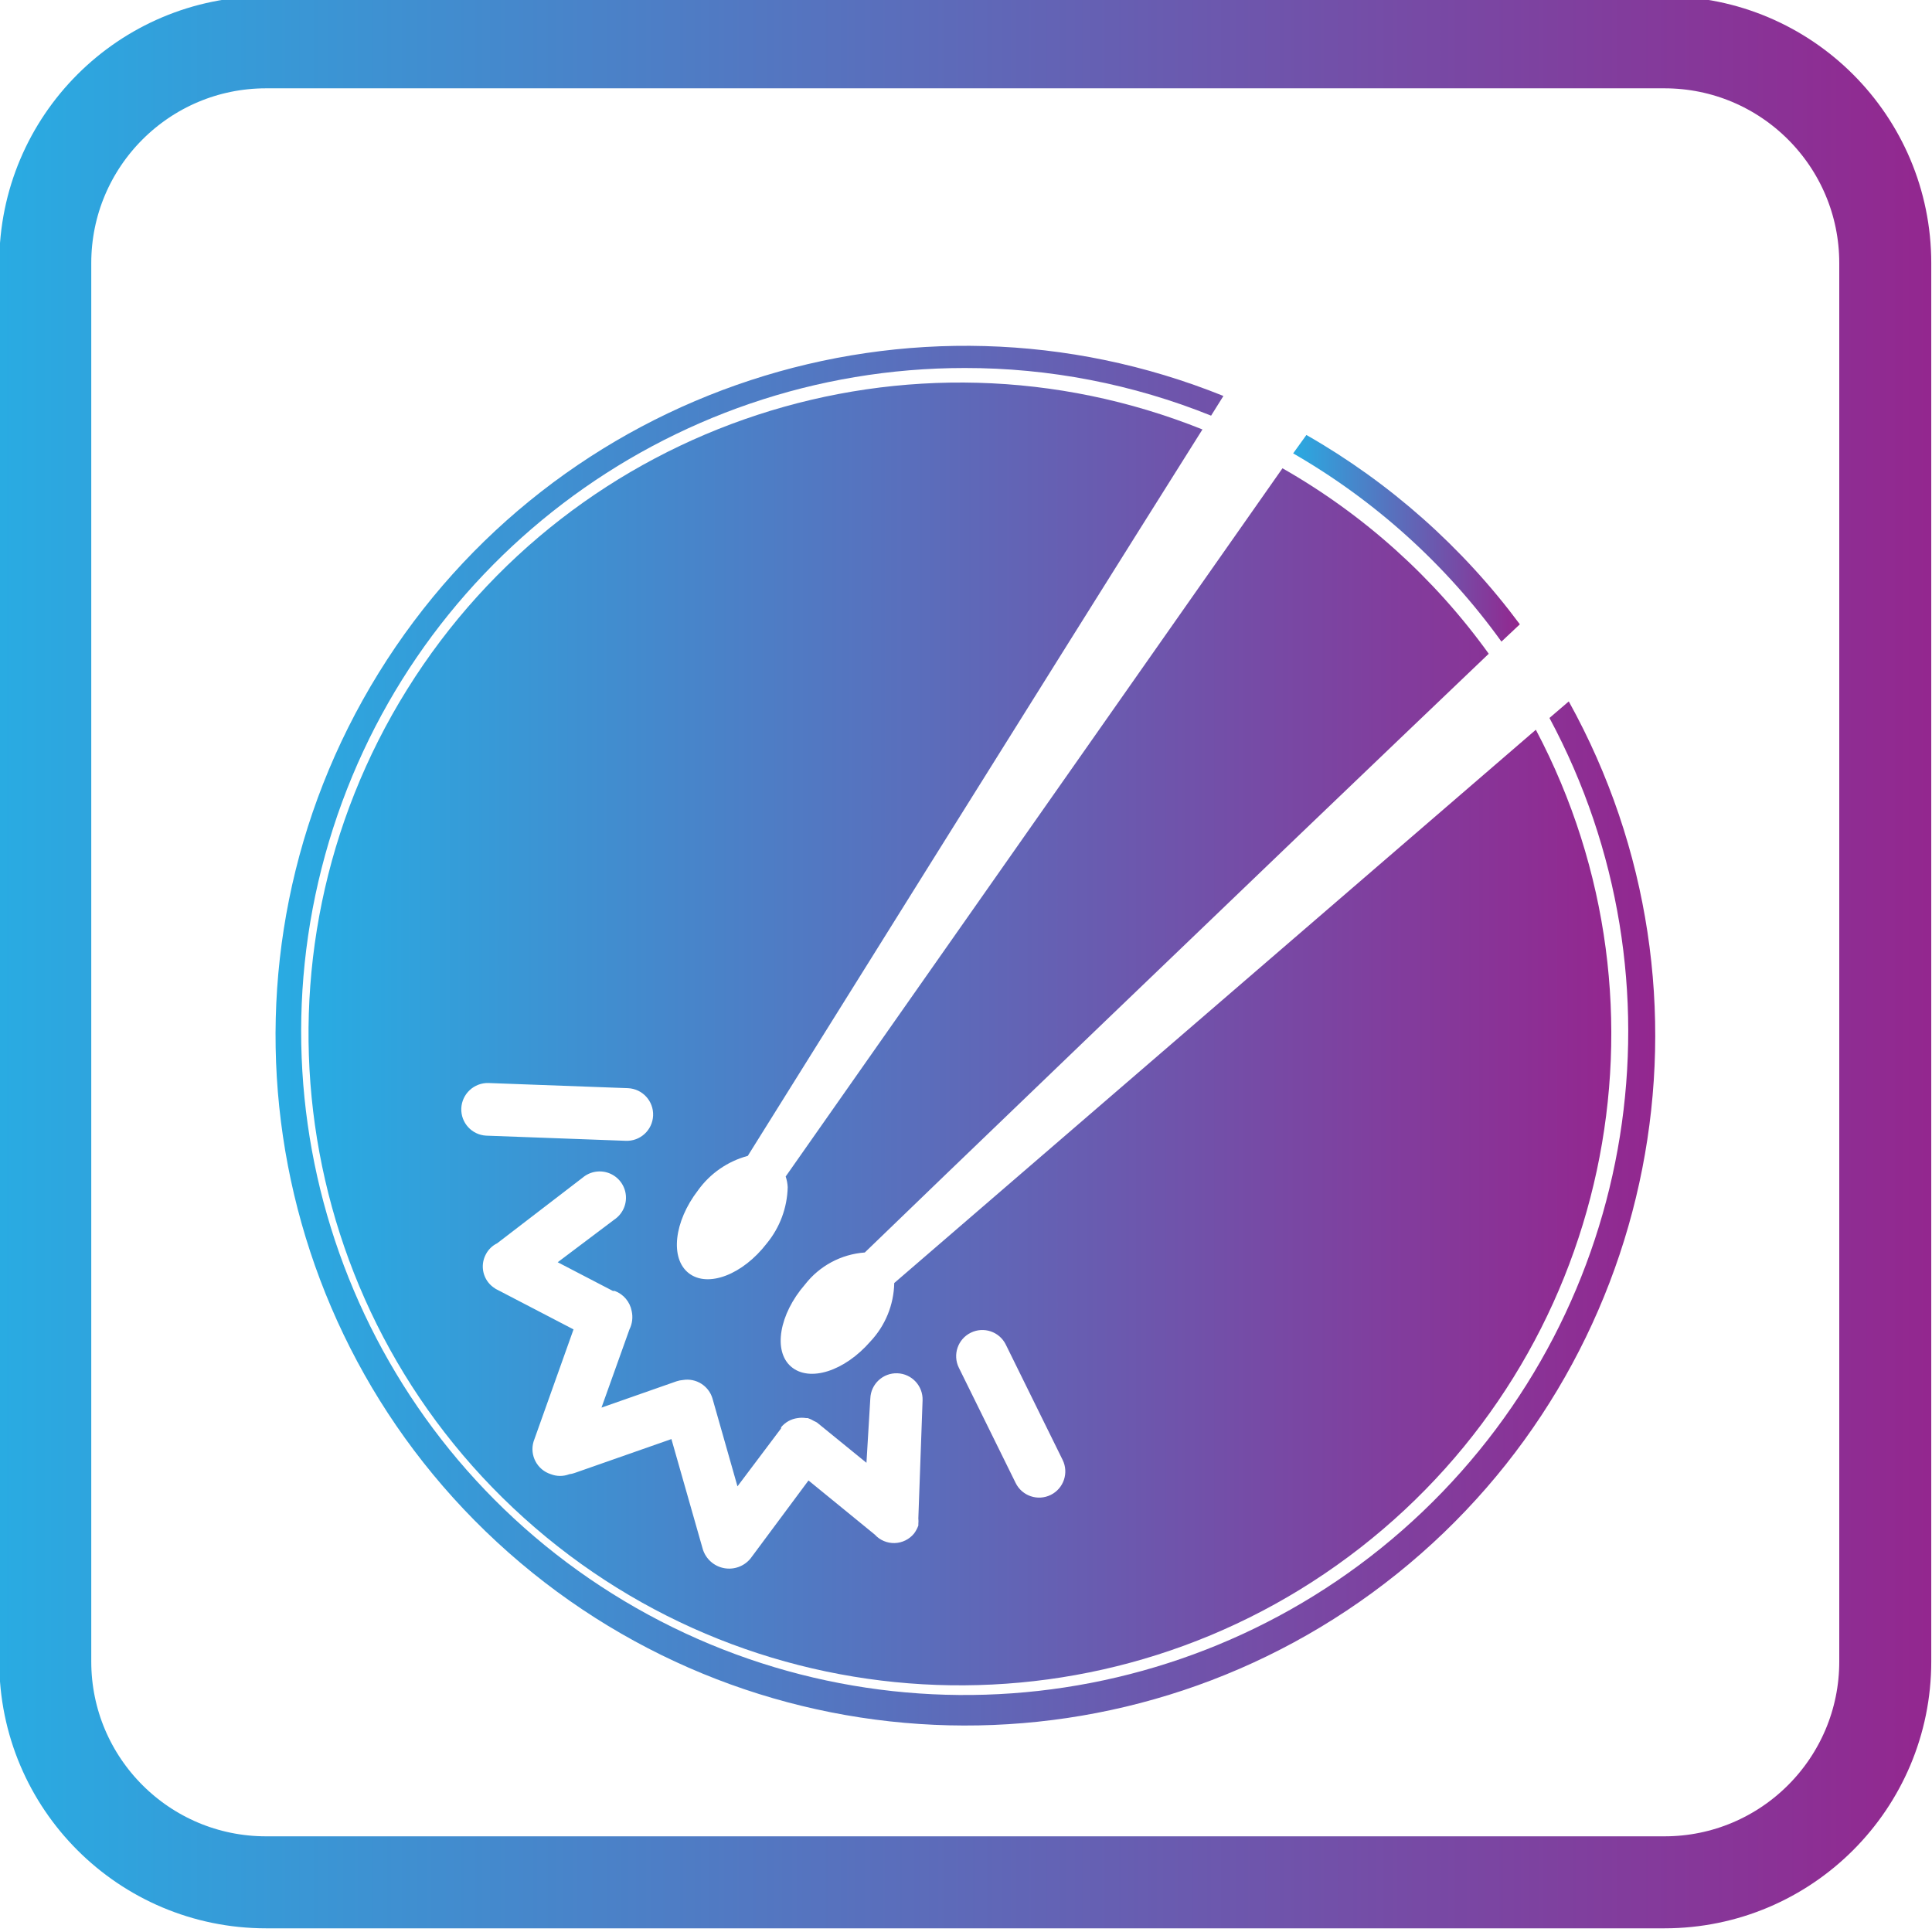
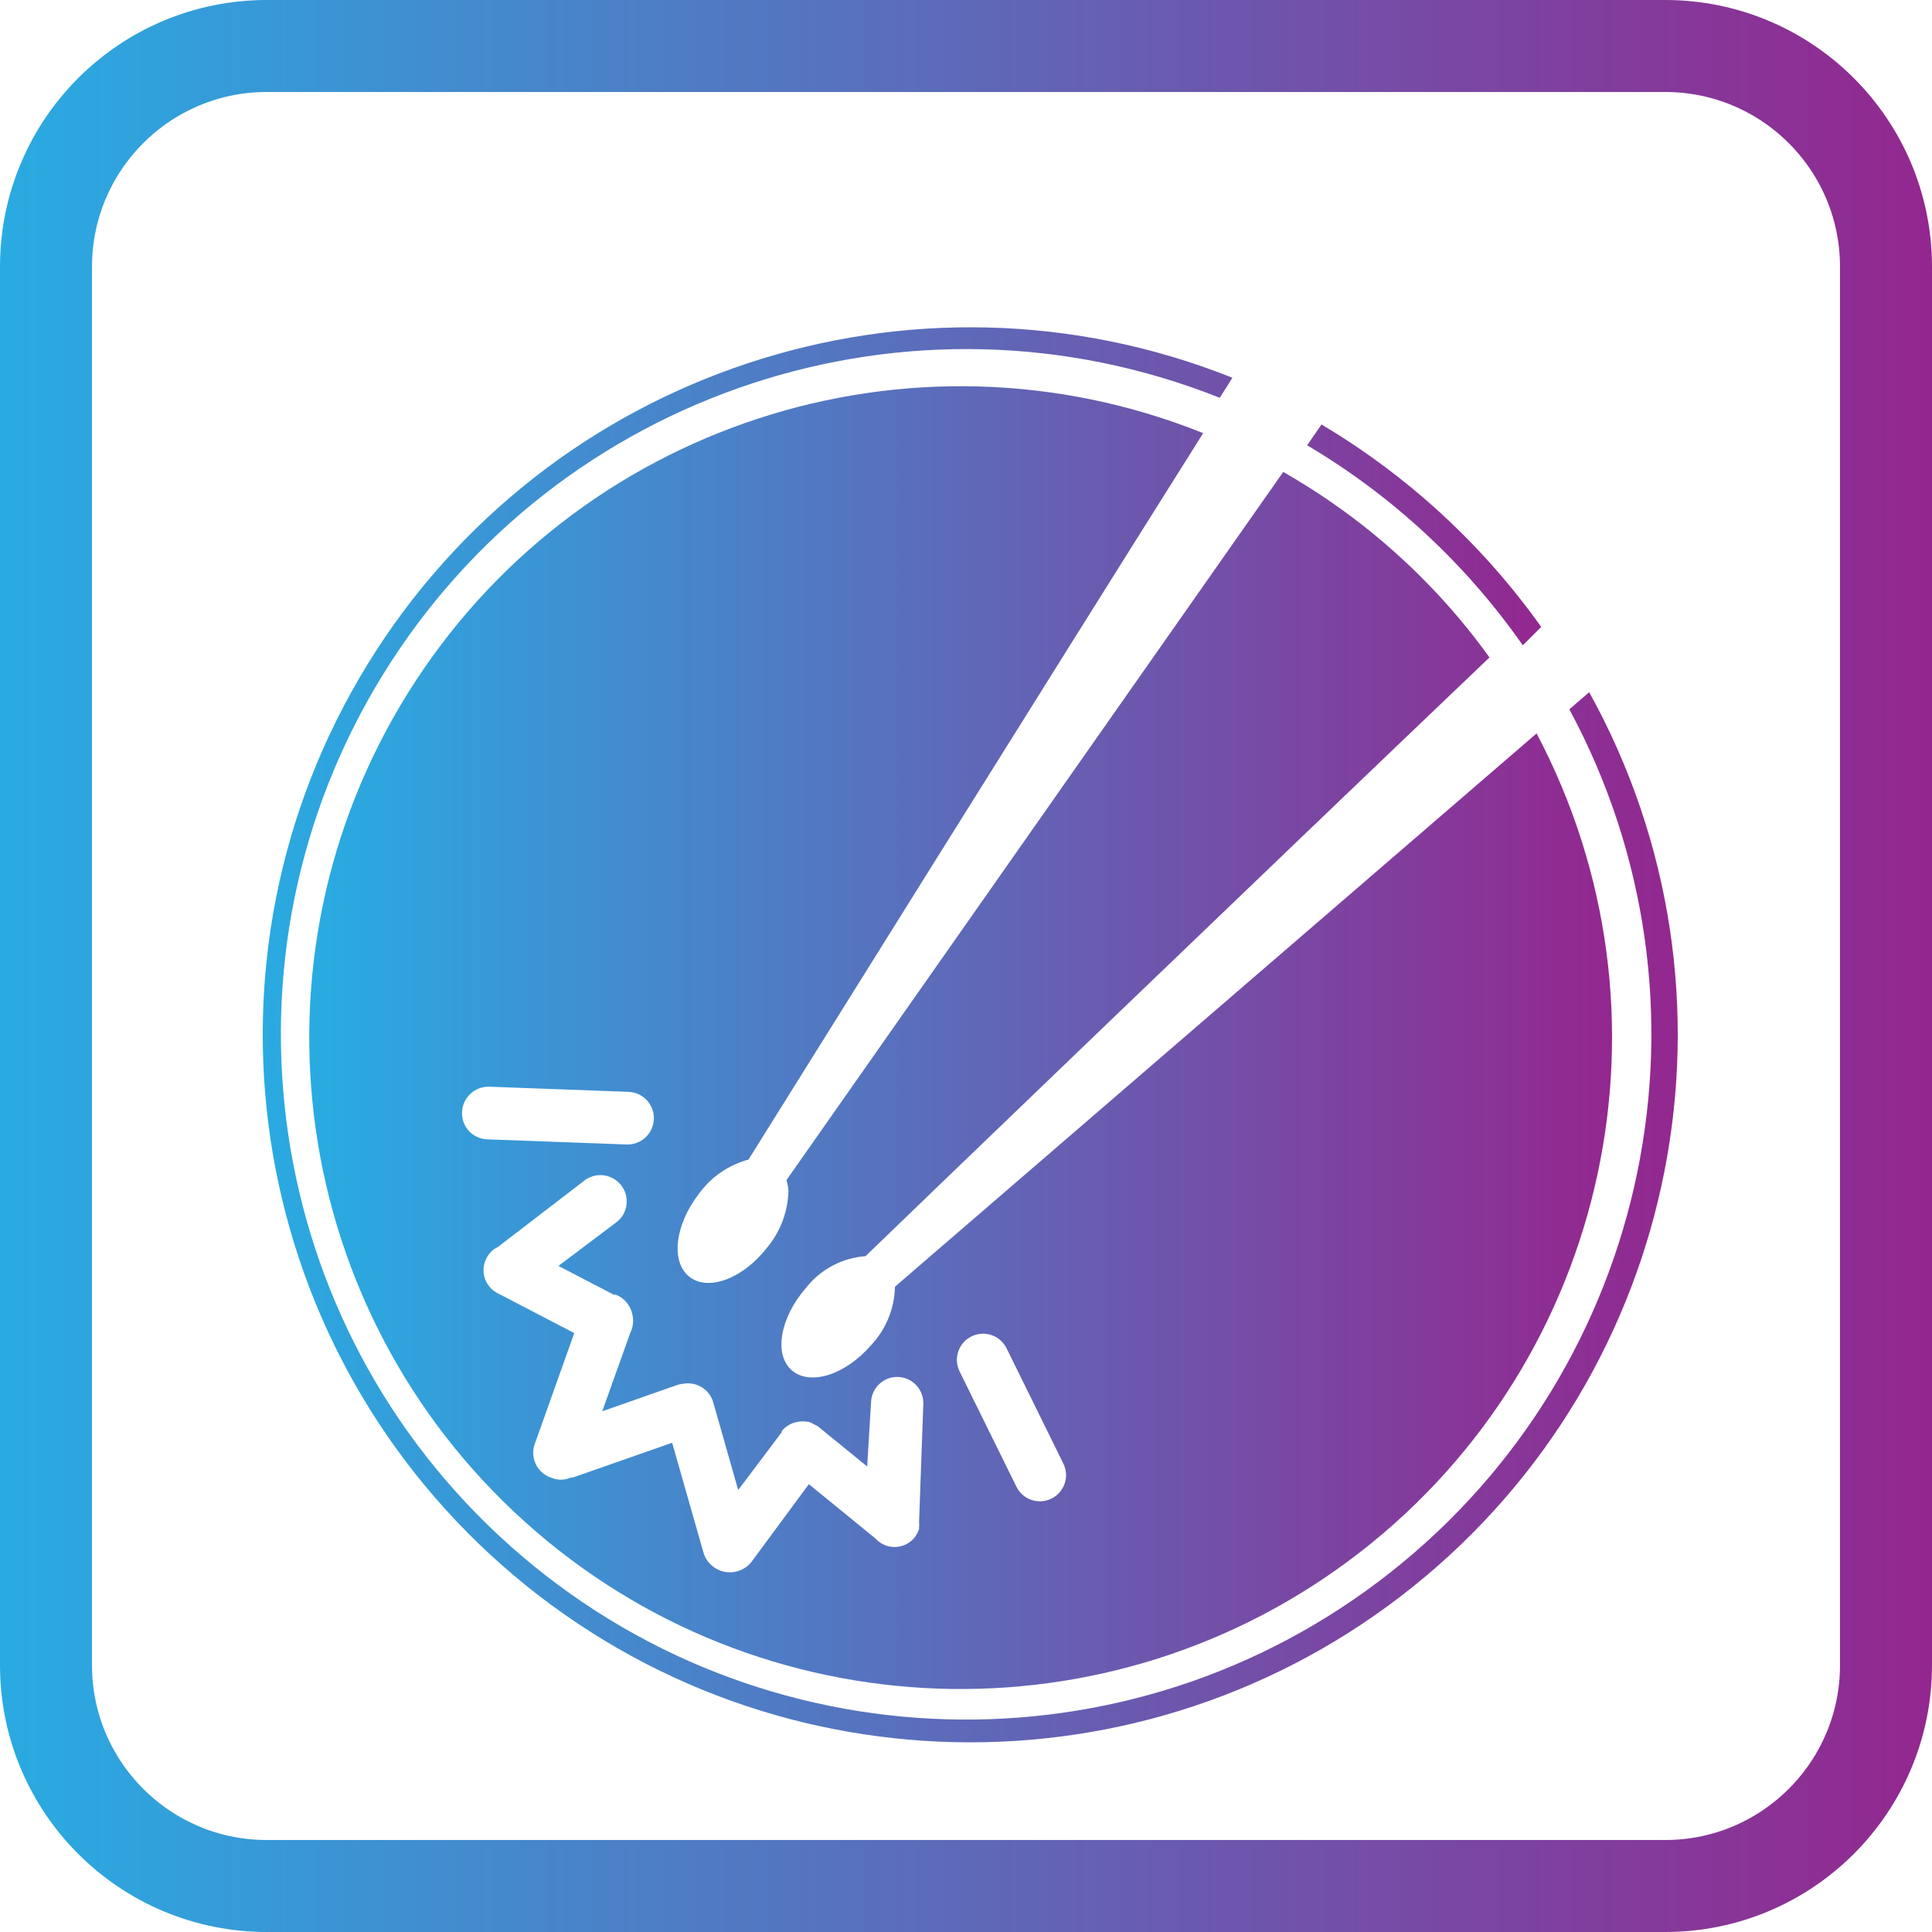
- <svg xmlns="http://www.w3.org/2000/svg" xmlns:xlink="http://www.w3.org/1999/xlink" viewBox="0 0 105 105">
+ <svg xmlns="http://www.w3.org/2000/svg" xmlns:xlink="http://www.w3.org/1999/xlink" id="Layer_1" data-name="Layer 1" viewBox="0 0 105 105">
  <defs>
    <style>.cls-1{fill:url(#linear-gradient);}.cls-2{fill:url(#linear-gradient-2);}.cls-3{fill:url(#linear-gradient-3);}.cls-4{fill:none;stroke-miterlimit:10;stroke-width:5px;stroke:url(#linear-gradient-4);}</style>
-     <linearGradient id="linear-gradient" x1="17.25" y1="56.23" x2="87.58" y2="56.23" gradientUnits="userSpaceOnUse">
+     <linearGradient id="linear-gradient" x1="17.25" y1="49.81" x2="87.58" y2="49.81" gradientTransform="matrix(1, 0, 0, -1, 0, 106)" gradientUnits="userSpaceOnUse">
      <stop offset="0" stop-color="#29abe2" />
      <stop offset="1" stop-color="#93278f" />
    </linearGradient>
-     <linearGradient id="linear-gradient-2" x1="70.24" y1="29.25" x2="82.57" y2="29.25" xlink:href="#linear-gradient" />
-     <linearGradient id="linear-gradient-3" x1="14.94" y1="56.23" x2="89.92" y2="56.23" xlink:href="#linear-gradient" />
-     <linearGradient id="linear-gradient-4" x1="-0.04" y1="52.3" x2="104.96" y2="52.3" xlink:href="#linear-gradient" />
+     <linearGradient id="linear-gradient-2" x1="71.03" y1="77.13" x2="83.72" y2="77.13" gradientTransform="matrix(1, 0, 0, -1, 0, 106)" gradientUnits="userSpaceOnUse">
+       <stop offset="0" stop-color="#7c43a1" />
+       <stop offset="1" stop-color="#93278f" />
+     </linearGradient>
+     <linearGradient id="linear-gradient-3" x1="13.76" y1="49.94" x2="91.14" y2="49.94" xlink:href="#linear-gradient" />
+     <linearGradient id="linear-gradient-4" x1="-0.04" y1="53.7" x2="104.96" y2="53.7" gradientTransform="matrix(1, 0, 0, -1, 0.04, 106.2)" xlink:href="#linear-gradient" />
  </defs>
  <g id="Snare_Drum_2" data-name="Snare Drum 2">
-     <path class="cls-1" d="M47,68.07C49.13,66,68.53,47.34,80.91,35.53A35.37,35.37,0,0,0,69.7,25.45l-27,38.49a2.13,2.13,0,0,1,.11.58,5,5,0,0,1-1.14,3.06c-1.3,1.69-3.19,2.42-4.23,1.62s-.81-2.81.49-4.5a4.89,4.89,0,0,1,2.71-1.88c2.25-3.6,15.86-25.42,24.71-39.48A35.4,35.4,0,1,0,83.47,39.66L48.6,69.73a4.77,4.77,0,0,1-1.3,3.18C45.9,74.52,44,75.13,43,74.28s-.65-2.86.75-4.47A4.53,4.53,0,0,1,47,68.07ZM25.07,60.24a1.44,1.44,0,0,1,1.48-1.38l7.58.28A1.43,1.43,0,0,1,34,62l-7.58-.28A1.43,1.43,0,0,1,25.07,60.24ZM52.76,72.43h0a1.42,1.42,0,0,1,1.9.64l3.09,6.27A1.42,1.42,0,1,1,55.2,80.6l-3.09-6.27A1.42,1.42,0,0,1,52.76,72.43Zm-10.31,5.2s0,0,0-.06a1.39,1.39,0,0,1,.9-.5h0a1.42,1.42,0,0,1,.46,0h.09a1.5,1.5,0,0,1,.34.16,1.19,1.19,0,0,1,.16.08h0s0,0,0,0l2.69,2.19L47.3,76a1.42,1.42,0,1,1,2.84.11l-.23,6.41a1.54,1.54,0,0,1,0,.3l0,.09a1.78,1.78,0,0,1-.23.43h0l0,0a1.41,1.41,0,0,1-2.14.06l-3.6-2.94-3.15,4.24a1.5,1.5,0,0,1-2.59-.49l-1.71-6-5.28,1.85a1.31,1.31,0,0,1-.27.06,1.38,1.38,0,0,1-1,0h0A1.43,1.43,0,0,1,29,78.34l2.17-6.09L27,70.08h0a.33.33,0,0,1-.1-.06,1.38,1.38,0,0,1-.36-.32h0a1.4,1.4,0,0,1-.14-1.52,1.36,1.36,0,0,1,.62-.61L31.67,64a1.43,1.43,0,1,1,1.72,2.28L30.31,68.6l3,1.56.1,0a1.45,1.45,0,0,1,.92,1.09,1.5,1.5,0,0,1-.12,1l0,0-1.52,4.25,4.08-1.43a1.45,1.45,0,0,1,.35-.07,1.43,1.43,0,0,1,1.6,1l1.36,4.78Z" />
-     <path class="cls-2" d="M81.6,34.87l1-.94A37.82,37.82,0,0,0,71,23.64l-.72,1A36.23,36.23,0,0,1,81.6,34.87Z" />
-     <path class="cls-3" d="M85.26,38.12l-1.05.9A36.06,36.06,0,1,1,52.43,20a35.72,35.72,0,0,1,13.39,2.59l.67-1.07A37.49,37.49,0,1,0,85.26,38.12Z" />
+     <path class="cls-1" d="M47,68.07C49.13,66,68.53,47.34,80.91,35.53A35.37,35.37,0,0,0,69.7,25.45l-27,38.49a2.29,2.29,0,0,1,.11.58,5,5,0,0,1-1.14,3.06c-1.3,1.69-3.19,2.42-4.23,1.62s-.81-2.81.49-4.5a4.9,4.9,0,0,1,2.71-1.88c2.25-3.6,15.86-25.42,24.71-39.48A35.4,35.4,0,1,0,83.47,39.66L48.6,69.73a4.78,4.78,0,0,1-1.3,3.18c-1.4,1.61-3.3,2.22-4.3,1.37s-.65-2.86.75-4.47A4.54,4.54,0,0,1,47,68.07ZM25.07,60.24a1.44,1.44,0,0,1,1.48-1.38l7.58.28A1.43,1.43,0,0,1,34,62l-7.58-.28A1.42,1.42,0,0,1,25.07,60.24ZM52.76,72.43h0a1.42,1.42,0,0,1,1.9.64l3.09,6.27A1.42,1.42,0,0,1,55.2,80.6l-3.09-6.27A1.42,1.42,0,0,1,52.76,72.43Zm-10.31,5.2v-.06a1.39,1.39,0,0,1,.9-.5h0a1.19,1.19,0,0,1,.46,0h.09a1.5,1.5,0,0,1,.34.16.8.8,0,0,1,.16.08h0l2.69,2.19L47.3,76a1.42,1.42,0,0,1,2.84.11l-.23,6.41a1.5,1.5,0,0,1,0,.3v.09a1.78,1.78,0,0,1-.23.43h0a1.4,1.4,0,0,1-2,.21l-.16-.15-3.6-2.94L40.79,84.7a1.5,1.5,0,0,1-2.59-.49l-1.71-6-5.28,1.85a1.31,1.31,0,0,1-.27.06,1.33,1.33,0,0,1-1,0h0A1.43,1.43,0,0,1,29,78.34l2.17-6.09L27,70.08h0a.21.21,0,0,1-.1-.06,1.22,1.22,0,0,1-.36-.32h0a1.4,1.4,0,0,1-.14-1.52,1.31,1.31,0,0,1,.62-.61L31.67,64a1.43,1.43,0,0,1,1.84,2.19l-.12.09L30.31,68.6l3,1.56h.1a1.44,1.44,0,0,1,.92,1.09,1.5,1.5,0,0,1-.12,1h0L32.69,76.5l4.08-1.43a1.36,1.36,0,0,1,.35-.07,1.43,1.43,0,0,1,1.6,1l1.36,4.78Z" transform="translate(0.04 0.2)" />
+     <path class="cls-2" d="M82.72,34.87c.34-.34.68-.67,1-1a39.34,39.34,0,0,0-11.94-11L71,24A37.81,37.81,0,0,1,82.72,34.87Z" transform="translate(0.04 0.2)" />
+     <path class="cls-3" d="M86.33,37.42l-1.08.93a37.24,37.24,0,1,1-19-16.93c.23-.37.47-.73.69-1.09A38.45,38.45,0,1,0,86.33,37.42Z" transform="translate(0.04 0.2)" />
  </g>
-   <g id="Layer_1" data-name="Layer 1">
-     <rect class="cls-4" x="2.46" y="2.3" width="100" height="100" rx="12" />
+   <g id="Layer_1-2" data-name="Layer 1">
+     <rect class="cls-4" x="2.5" y="2.5" width="100" height="100" rx="12" />
  </g>
</svg>
